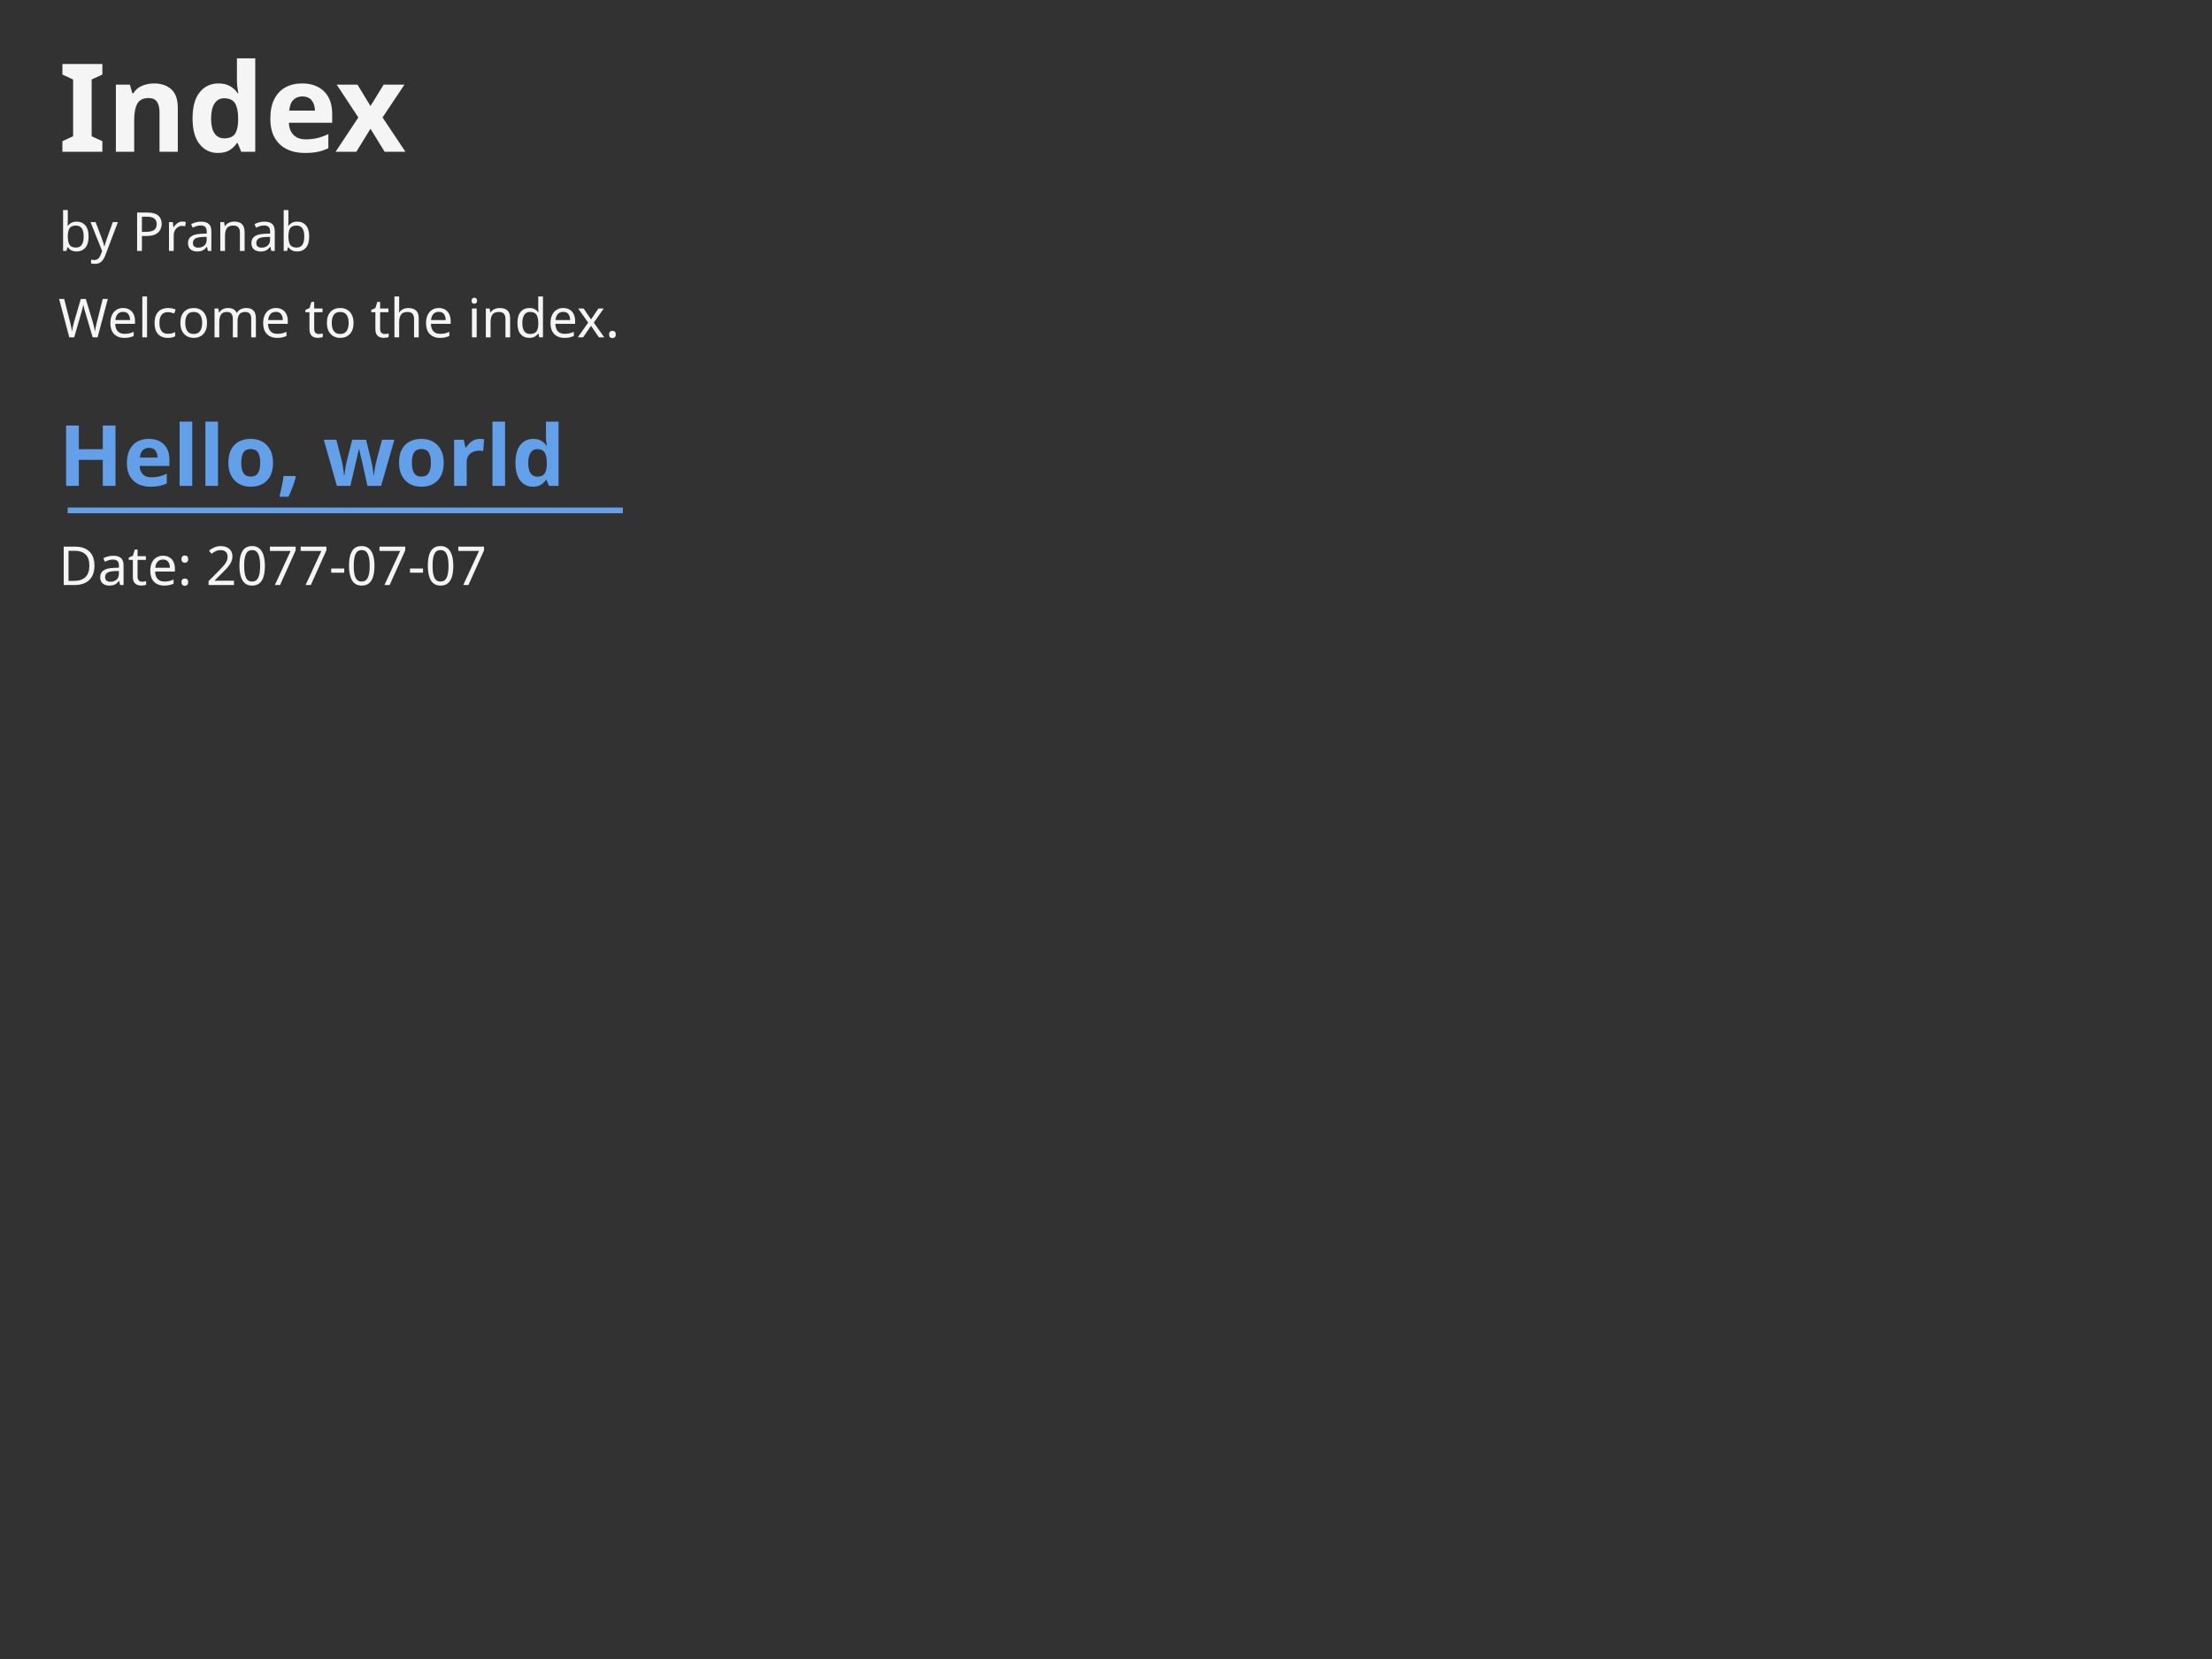
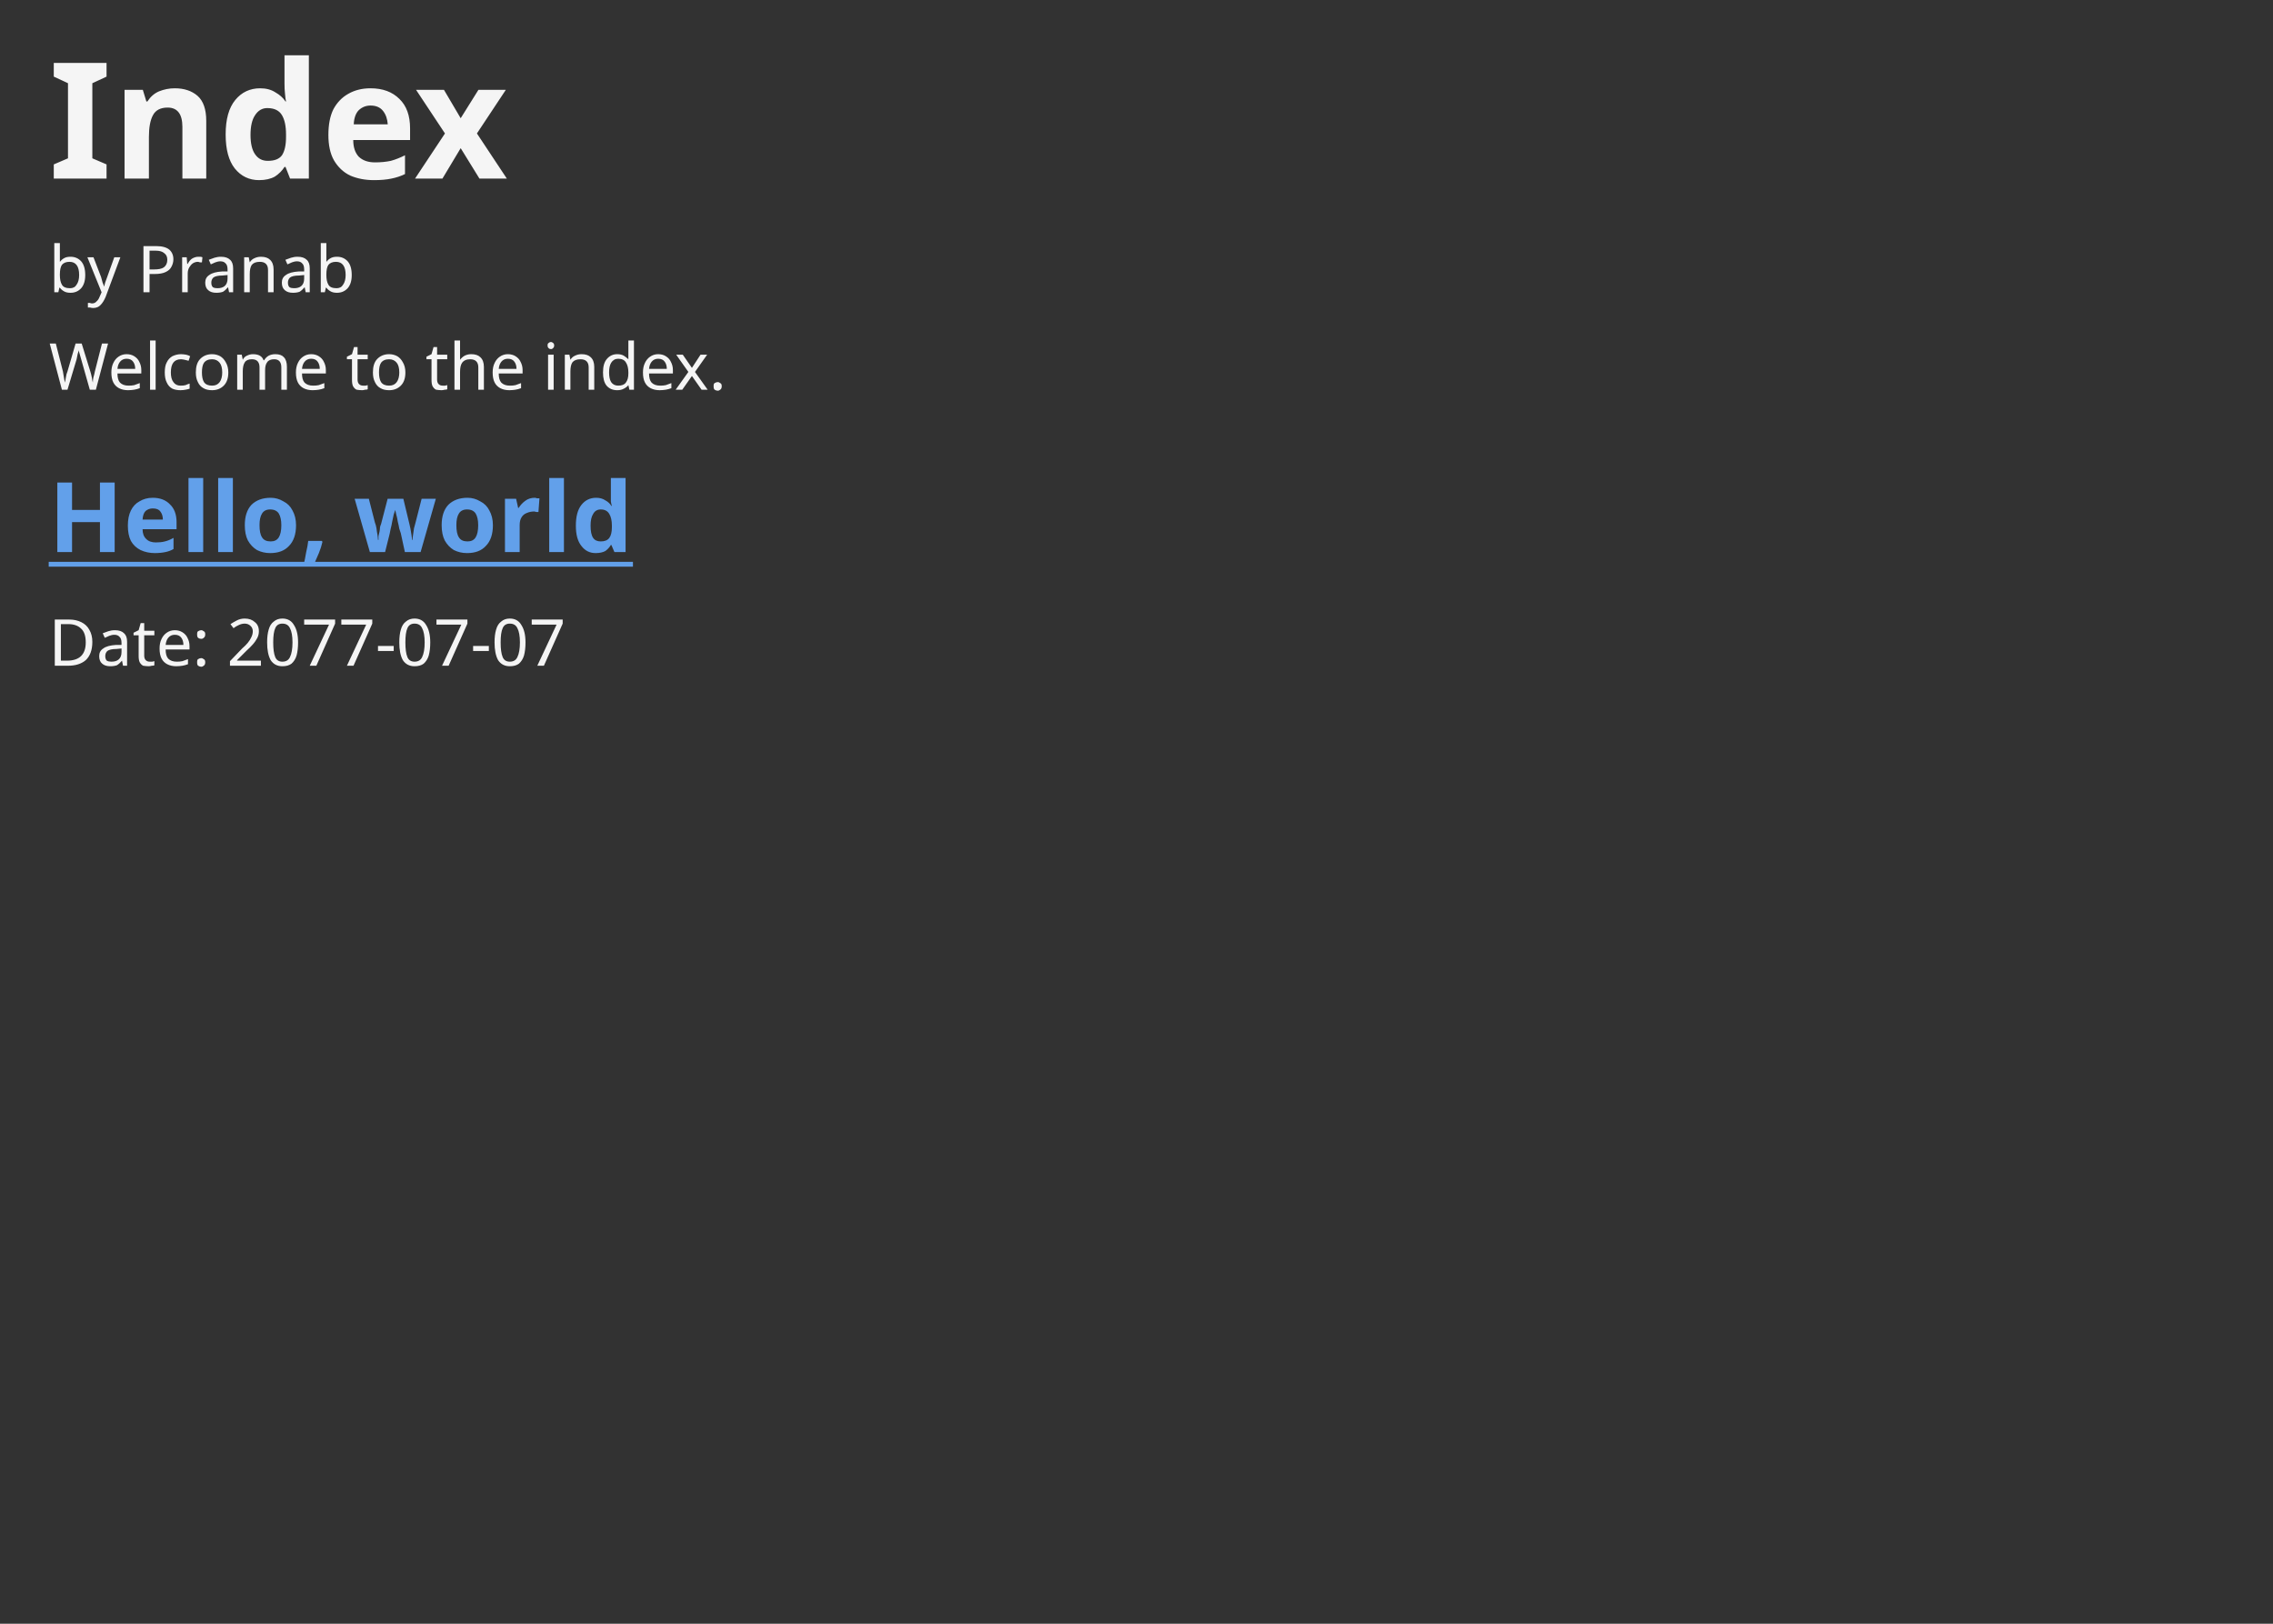
- <svg xmlns="http://www.w3.org/2000/svg" width="768" height="576" viewBox="0 0 203.2 152.4" version="1.1" id="svg8">
-   <defs id="defs2" />
-   <g id="layer1" transform="translate(-1558.565,-11.24998)">
-     <rect style="font-variation-settings:normal;opacity:1;vector-effect:none;fill:#323232;fill-opacity:1;fill-rule:evenodd;stroke:none;stroke-width:0.265;stroke-linecap:butt;stroke-linejoin:miter;stroke-miterlimit:4;stroke-dasharray:none;stroke-dashoffset:0;stroke-opacity:1;stop-color:#000000;stop-opacity:1" id="rect6" width="203.2" height="152.4" x="1558.565" y="11.25" rx="0" ry="0" />
-     <text xml:space="preserve" style="font-style:normal;font-weight:bold;font-stretch:normal;font-size:42.667px;line-height:1;font-family:'sans-serif';-inkscape-font-specification:'DejaVu Sans Bold';font-variant-ligatures:normal;font-variant-position:normal;font-variant-caps:normal;font-variant-numeric:normal;font-variant-alternates:normal;font-variant-east-asian:normal;font-feature-settings:normal;text-indent:0;text-align:start;text-decoration:none;text-decoration-line:none;text-decoration-style:solid;text-decoration-color:#000000;letter-spacing:0px;word-spacing:0px;text-transform:none;writing-mode:lr-tb;direction:ltr;text-orientation:mixed;dominant-baseline:auto;baseline-shift:baseline;text-anchor:start;white-space:normal;shape-padding:0;shape-margin:0;inline-size:0;opacity:1;vector-effect:none;fill:#f5f5f5;fill-opacity:1;stroke:none;stroke-width:57.126;stroke-linecap:butt;stroke-linejoin:miter;stroke-miterlimit:4;stroke-dasharray:none;stroke-dashoffset:0;stroke-opacity:1;-inkscape-stroke:none;stop-color:#000000;stop-opacity:1" x="46.304" y="58.686" id="text7" transform="matrix(0.2645833,0,0,0.2645833,1551.686,9.662482)">
-       <tspan id="tspan7" x="46.304" y="58.686">Index</tspan>
-     </text>
-     <text xml:space="preserve" style="font-style:normal;font-weight:normal;font-stretch:normal;font-size:18.667px;line-height:1;font-family:'sans-serif';-inkscape-font-specification:'DejaVu Sans';font-variant-ligatures:normal;font-variant-position:normal;font-variant-caps:normal;font-variant-numeric:normal;font-variant-alternates:normal;font-variant-east-asian:normal;font-feature-settings:normal;text-indent:0;text-align:start;text-decoration:none;text-decoration-line:none;text-decoration-style:solid;text-decoration-color:#000000;letter-spacing:0px;word-spacing:0px;text-transform:none;writing-mode:lr-tb;direction:ltr;text-orientation:mixed;dominant-baseline:auto;baseline-shift:baseline;text-anchor:start;white-space:normal;shape-padding:0;shape-margin:0;inline-size:0;opacity:1;vector-effect:none;fill:#f5f5f5;fill-opacity:1;stroke:none;stroke-width:57.126;stroke-linecap:butt;stroke-linejoin:miter;stroke-miterlimit:4;stroke-dasharray:none;stroke-dashoffset:0;stroke-opacity:1;-inkscape-stroke:none;stop-color:#000000;stop-opacity:1" x="46.304" y="58.686" id="text8" transform="matrix(0.2645833,0,0,0.2645833,1551.686,18.77424)">
-       <tspan id="tspan8" x="46.304" y="58.686">by Pranab</tspan>
-     </text>
-     <text xml:space="preserve" style="font-style:normal;font-weight:normal;font-stretch:normal;font-size:18.667px;line-height:1;font-family:'sans-serif';-inkscape-font-specification:'DejaVu Sans';font-variant-ligatures:normal;font-variant-position:normal;font-variant-caps:normal;font-variant-numeric:normal;font-variant-alternates:normal;font-variant-east-asian:normal;font-feature-settings:normal;text-indent:0;text-align:start;text-decoration:none;text-decoration-line:none;text-decoration-style:solid;text-decoration-color:#000000;letter-spacing:0px;word-spacing:0px;text-transform:none;writing-mode:lr-tb;direction:ltr;text-orientation:mixed;dominant-baseline:auto;baseline-shift:baseline;text-anchor:start;white-space:normal;shape-padding:0;shape-margin:0;inline-size:0;opacity:1;vector-effect:none;fill:#f5f5f5;fill-opacity:1;stroke:none;stroke-width:57.126;stroke-linecap:butt;stroke-linejoin:miter;stroke-miterlimit:4;stroke-dasharray:none;stroke-dashoffset:0;stroke-opacity:1;-inkscape-stroke:none;stop-color:#000000;stop-opacity:1" x="46.304" y="58.686" id="text10" transform="matrix(0.2645833,0,0,0.2645833,1551.686,49.46591)">
-       <tspan id="tspan10" x="46.304" y="58.686">Date: 2077-07-07</tspan>
-     </text>
-     <text xml:space="preserve" style="font-style:normal;font-weight:normal;font-stretch:normal;font-size:18.667px;line-height:1;font-family:'sans-serif';-inkscape-font-specification:'DejaVu Sans';font-variant-ligatures:normal;font-variant-position:normal;font-variant-caps:normal;font-variant-numeric:normal;font-variant-alternates:normal;font-variant-east-asian:normal;font-feature-settings:normal;text-indent:0;text-align:start;text-decoration:none;text-decoration-line:none;text-decoration-style:solid;text-decoration-color:#000000;letter-spacing:0px;word-spacing:0px;text-transform:none;writing-mode:lr-tb;direction:ltr;text-orientation:mixed;dominant-baseline:auto;baseline-shift:baseline;text-anchor:start;white-space:normal;shape-padding:0;shape-margin:0;inline-size:0;opacity:1;vector-effect:none;fill:#f5f5f5;fill-opacity:1;stroke:none;stroke-width:57.126;stroke-linecap:butt;stroke-linejoin:miter;stroke-miterlimit:4;stroke-dasharray:none;stroke-dashoffset:0;stroke-opacity:1;-inkscape-stroke:none;stop-color:#000000;stop-opacity:1" x="46.304" y="58.686" id="text11" transform="matrix(0.2645833,0,0,0.2645833,1551.686,26.71174)">
-       <tspan id="tspan11" x="46.304" y="58.686">Welcome to the index.</tspan>
-     </text>
-     <text xml:space="preserve" style="font-style:normal;font-weight:bold;font-stretch:normal;font-size:29.333px;line-height:1;font-family:'sans-serif';-inkscape-font-specification:'DejaVu Sans Bold';font-variant-ligatures:normal;font-variant-position:normal;font-variant-caps:normal;font-variant-numeric:normal;font-variant-alternates:normal;font-variant-east-asian:normal;font-feature-settings:normal;text-indent:0;text-align:start;text-decoration:none;text-decoration-line:none;text-decoration-style:solid;text-decoration-color:#000000;letter-spacing:0px;word-spacing:0px;text-transform:none;writing-mode:lr-tb;direction:ltr;text-orientation:mixed;dominant-baseline:auto;baseline-shift:baseline;text-anchor:start;white-space:normal;shape-padding:0;shape-margin:0;inline-size:0;opacity:1;vector-effect:none;fill:#62a0ea;fill-opacity:1;stroke:none;stroke-width:57.126;stroke-linecap:butt;stroke-linejoin:miter;stroke-miterlimit:4;stroke-dasharray:none;stroke-dashoffset:0;stroke-opacity:1;-inkscape-stroke:none;stop-color:#000000;stop-opacity:1" x="46.304" y="58.686" id="text12" transform="matrix(0.2645833,0,0,0.2645833,1551.686,40.35415)">
-       <tspan id="tspan12" x="46.304" y="58.686">Hello, world</tspan>
-     </text>
-     <path style="fill:#62a0ea;fill-opacity:1;stroke:#62a0ea;stroke-width:0.529;stroke-linecap:butt;stroke-linejoin:round;stroke-dasharray:none;stroke-opacity:1;paint-order:stroke markers fill" d="m 1564.781,58.135 h 51.001" id="path12" />
-   </g>
+ <svg xmlns="http://www.w3.org/2000/svg" width="700" height="500" viewBox="0 0 70 50">
+   <style>
+     .bg {
+       fill: #323232;
+     }
+     text {
+       fill: #f5f5f5;
+       font-family: sans-serif;
+       font-size: 2px;
+     }
+     .title {
+       font-weight: bold;
+     }
+     .h1 {
+       font-size: 5px;
+     }
+     .h2 {
+       font-size: 3px;
+     }
+     .link {
+       fill: #62a0ea;
+       text-decoration: underline;
+     }
+   </style>
+   <rect class="bg" width="70" height="50" />
+   <text class="title h1" x="1.5" y="5.5">Index</text>
+   <text x="1.5" y="9">by Pranab</text>
+   <text x="1.5" y="12">Welcome to the index.</text>
+   <text class="title h2 link" x="1.5" y="17">Hello, world</text>
+   <text x="1.5" y="20.5">Date: 2077-07-07</text>
</svg>
